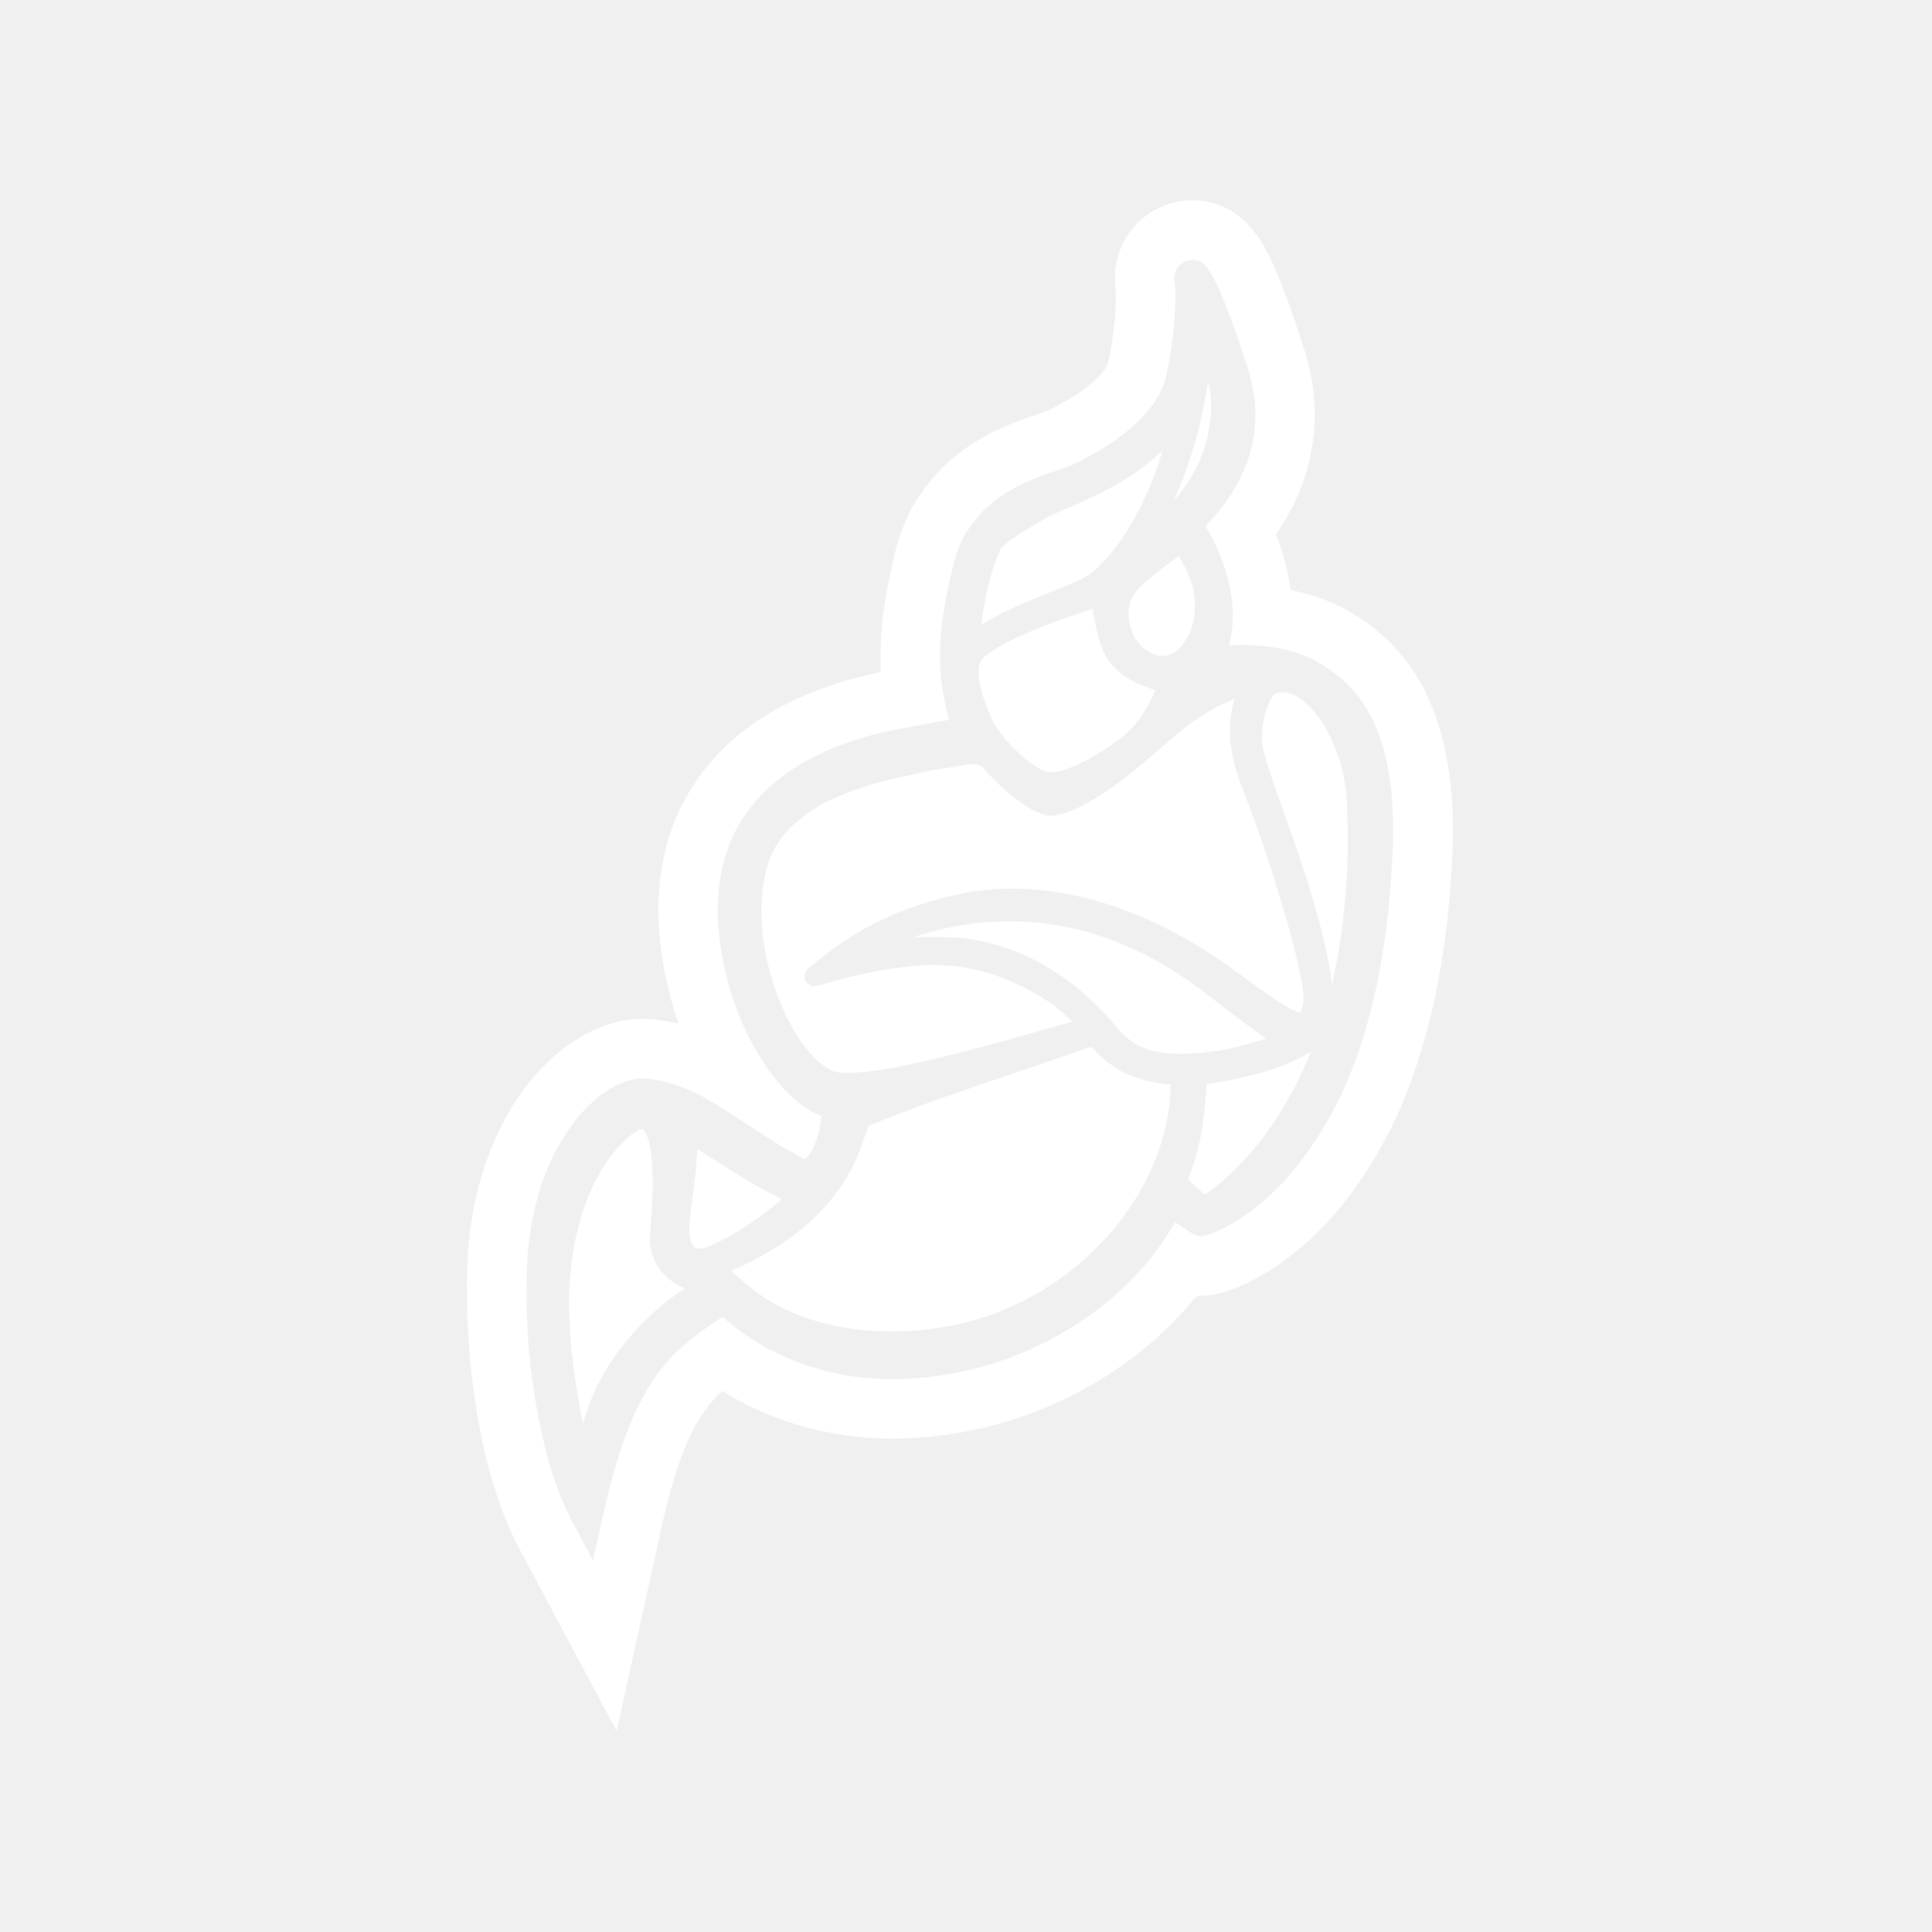
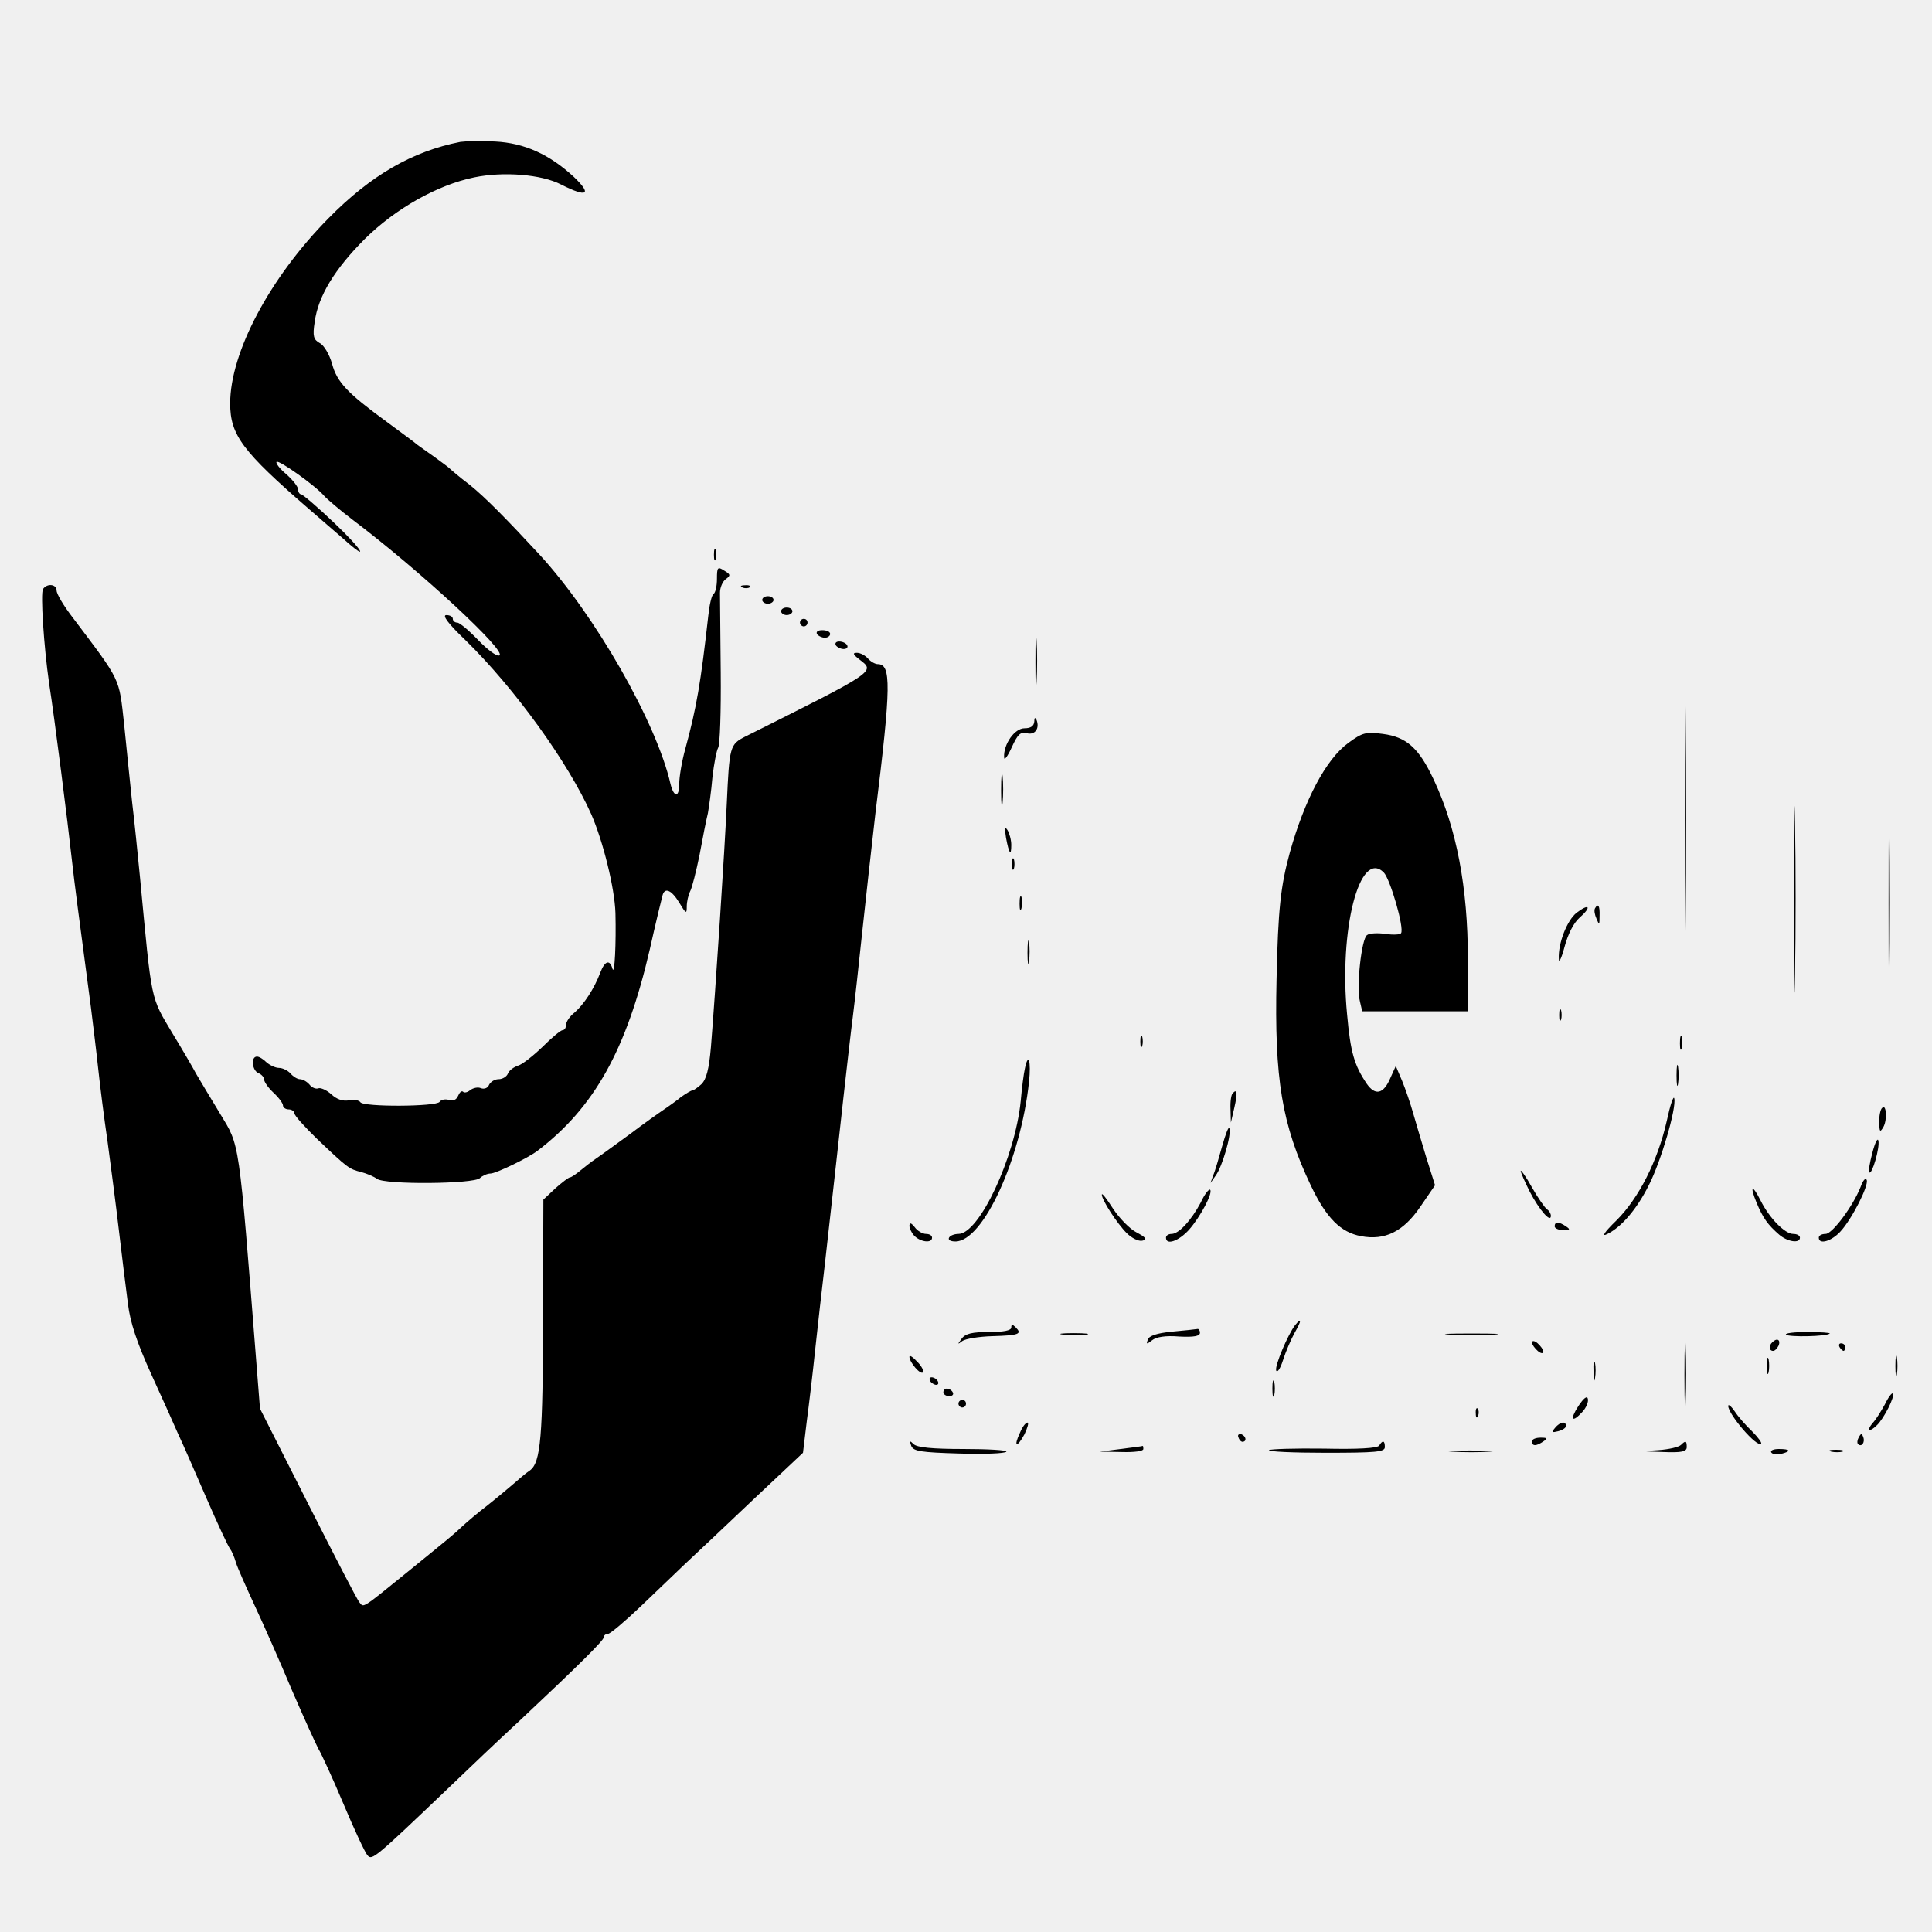
- <svg width="24" height="24" viewBox="0 0 24 24" focusable="false" role="presentation">
-   <g fill="#fff">
-     <path d="M13.016 9.59a.12.12 0 0 0 .039.004c.289 0 .937-.422 1.058-.614l.012-.015.012-.012c.043-.039.16-.254.218-.379-.617-.187-.683-.52-.746-.816a.564.564 0 0 0-.02-.094.78.78 0 0 0-.019-.101c-.918.304-1.195.476-1.347.601-.082.066-.13.254.101.774.117.261.52.62.692.652" />
-     <path d="M10.531 13.328c.543 0 1.688-.324 2.442-.539l.304-.086a.64.64 0 0 0 .043-.012c-.039-.043-.113-.105-.226-.203-.504-.34-.98-.5-1.496-.5-.114 0-.23.008-.36.024-.437.05-.8.152-.976.203a.556.556 0 0 1-.145.035.126.126 0 0 1-.117-.082.131.131 0 0 1 .04-.137h.003c.3-.254.867-.726 1.934-.937.183-.035.382-.055.59-.055.476 0 .972.098 1.472.293.676.266 1.14.605 1.512.879.203.144.375.273.527.344.04.02.059.023.067.023a.27.27 0 0 0 .043-.098c.007-.015.05-.195-.254-1.218a18.24 18.24 0 0 0-.5-1.469c-.215-.523-.164-.89-.098-1.11a2.3 2.3 0 0 0-.563.317l-.011.008a5.1 5.1 0 0 0-.305.25c-.629.566-1.102.86-1.406.875h-.016c-.265-.024-.668-.41-.832-.606a.214.214 0 0 0-.125-.035c-.05 0-.11.012-.168.024-.039.007-.082.015-.125.02a3.925 3.925 0 0 0-.496.097 13.46 13.46 0 0 0-.36.082c-.445.129-.78.281-.945.426l-.011.011c-.114.078-.38.301-.461.684v.004c-.168.707.086 1.578.425 2.078.16.234.329.379.47.402.034.004.077.008.124.008m-2.308 2.477a.644.644 0 0 1-.145-.504c.082-.973-.031-1.207-.082-1.262-.012-.016-.02-.016-.023-.016h-.008c-.094.024-.735.457-.875 1.75-.07.625.05 1.426.152 1.915.082-.29.211-.606.461-.93.234-.305.488-.543.805-.754a.759.759 0 0 1-.285-.2m.437-1.534c-.004.207-.031.398-.055.59a7.008 7.008 0 0 0-.039.316c-.015.215.032.289.051.308.012.016.031.028.07.028a.288.288 0 0 0 .106-.024c.383-.16.746-.441.922-.593-.27-.122-.68-.38-1.055-.625m5.395-6.825c-.004.008-.008.016-.012.02-.074.219.027.52.223.629.05.031.101.05.148.054h.02c.148 0 .27-.109.359-.324a.943.943 0 0 0 .023-.531 1.342 1.342 0 0 0-.175-.383c-.102.07-.305.227-.442.348a.566.566 0 0 0-.144.187m-.461-.355c.457-.41.73-1.09.847-1.492-.394.379-.879.586-1.187.718A3.02 3.02 0 0 0 13 6.43c-.02.015-.047.027-.07.043-.188.109-.47.273-.512.37v.009c-.129.27-.2.675-.227.906.301-.18.606-.301.86-.403.238-.093.441-.171.543-.265m1.414-2.352c-.078.504-.2.985-.434 1.492.254-.289.403-.601.453-.949.02-.144.04-.285-.02-.543m-1.433 8.278c-.004-.004-.008-.008-.008-.012-.011.004-.03.008-.062.016l-.012.003c-.16.059-.449.157-.781.27-.402.137-.856.289-1.234.426-.485.18-.641.25-.692.273l-.031.09c-.113.348-.375 1.145-1.668 1.703.27.27.848.754 1.992.754.098 0 .203-.004.305-.012a3.522 3.522 0 0 0 2.285-1.074c.555-.574.867-1.293.875-1.98a1.823 1.823 0 0 1-.578-.145c0-.004-.242-.121-.39-.312" />
-     <path d="M17.29 10.754c-.048.89-.192 1.684-.43 2.355a4.692 4.692 0 0 1-.766 1.399c-.516.633-1.055.844-1.168.847-.078 0-.117-.027-.278-.14-.015-.008-.035-.024-.05-.035-.305.543-.778 1.011-1.375 1.363a4.263 4.263 0 0 1-2.114.59c-.828 0-1.566-.27-2.132-.774-.68.438-1.122.828-1.485 2.465l-.125.563-.27-.508a3.943 3.943 0 0 1-.304-.813 7.953 7.953 0 0 1-.25-2.191c.012-.914.285-1.508.52-1.84.269-.394.62-.637.917-.637h.055c.473.055.77.254 1.317.614l.171.113c.188.121.41.246.48.273.048-.027.161-.21.196-.484l.008-.039v-.012c-.004-.004-.004-.004-.008-.004-.367-.125-.87-.703-1.129-1.562-.246-.86-.195-1.57.149-2.117.558-.89 1.754-1.094 2.144-1.16.121-.024.246-.047.367-.067.024-.004.043-.012.06-.015a.269.269 0 0 1-.013-.04c-.007-.035-.02-.078-.03-.128-.122-.551-.06-1.012.015-1.387.086-.418.136-.668.343-.906.278-.383.758-.543 1.047-.641a2.42 2.42 0 0 0 .172-.063c.82-.394 1.078-.796 1.153-1.066.058-.223.156-.812.113-1.219a.233.233 0 0 1 .058-.187.21.21 0 0 1 .16-.07c.141 0 .258 0 .688 1.332.227.699.059 1.359-.5 1.953l-.02.023c.004.004.004.008.008.012.235.386.364.87.325 1.23a1.83 1.83 0 0 1-.04.235v.004c.047-.004.102-.008.165-.008.277 0 .675.043 1 .25.195.125.445.316.625.695.207.438.285 1.043.23 1.797m.438-2.117a2.342 2.342 0 0 0-1.633-1.293l-.059-.016-.012-.062a2.924 2.924 0 0 0-.156-.582l-.015-.047.023-.04a2.537 2.537 0 0 0 .324-2.261c-.199-.625-.355-1.024-.488-1.262-.27-.484-.637-.586-.902-.586a.971.971 0 0 0-.711.317.971.971 0 0 0-.243.757c.028.286-.046.778-.093.954-.004.011-.09.265-.746.586a1.188 1.188 0 0 0-.098.035c-.34.113-.973.324-1.39.879-.317.382-.4.77-.489 1.218a4.182 4.182 0 0 0-.098 1.036v.074l-.074.02c-1.062.234-1.828.714-2.273 1.421-.461.735-.54 1.649-.23 2.727.003.015.011.035.015.054l.047.145-.149-.024c-.054-.011-.105-.015-.16-.023a1.516 1.516 0 0 0-.137-.008c-.515 0-1.066.328-1.472.875-.313.426-.692 1.172-.707 2.336-.008.875.086 1.68.277 2.395.145.527.305.851.367.965l1.215 2.277.555-2.52c.226-1.011.445-1.394.707-1.656l.05-.05.063.038c.602.364 1.32.555 2.074.555a5.01 5.01 0 0 0 2.485-.687c.492-.29.91-.645 1.246-1.055l.043-.031.078-.004c.195-.004.469-.106.75-.274.234-.14.598-.402.957-.843a5.44 5.44 0 0 0 .887-1.622c.261-.734.422-1.593.476-2.554.063-.883-.043-1.61-.304-2.164" />
-     <path d="M16.43 8.98c-.153-.238-.344-.382-.5-.382a.181.181 0 0 0-.082.015c-.082.032-.215.41-.157.688.04.191.266.828.38 1.133.038.117.062.171.066.195a.38.38 0 0 1 .023.07c.09.27.317.965.387 1.531a8.28 8.28 0 0 0 .187-2.19 2.092 2.092 0 0 0-.304-1.06m-1.09 4.032c.164-.043.293-.082.39-.11-.199-.136-.43-.312-.742-.554-.77-.598-1.593-.903-2.449-.903-.469 0-.879.09-1.2.2.079-.004.161-.004.247-.004.098 0 .203 0 .309.007.335.024 1.195.176 1.968 1.102.157.184.325.34.805.34.168 0 .367-.02.605-.059l.067-.02m-.348.458c-.012.14-.035.41-.07.617a3.292 3.292 0 0 1-.164.566l.207.188c.2-.133.863-.637 1.32-1.777a2.191 2.191 0 0 1-.62.261c-.27.078-.532.121-.673.145" />
+ <svg xmlns="http://www.w3.org/2000/svg" version="1.0" width="512pt" height="512pt" viewBox="0 0 512 512" preserveAspectRatio="xMidYMid meet">
+   <g transform="translate(0,512) scale(0.1,-0.1)" fill="#000000" stroke="none">
+     <path d="M1220 4744 c-127 -25 -237 -88 -350 -203 -155 -157 -260 -355 -260 -490 0 -84 32 -127 210 -281 29 -25 69 -60 89 -77 73 -66 53 -31 -24 42 -43 41 -83 75 -87 75 -4 0 -8 6 -8 13 0 7 -14 25 -31 40 -18 15 -29 30 -26 33 6 6 104 -64 126 -90 8 -9 42 -38 75 -63 179 -135 413 -352 389 -360 -7 -3 -32 16 -56 41 -24 25 -49 46 -55 46 -7 0 -12 5 -12 10 0 6 -8 10 -17 10 -12 0 4 -22 50 -66 131 -128 273 -325 334 -462 31 -71 62 -195 64 -262 2 -78 -2 -168 -8 -147 -7 25 -20 21 -32 -10 -16 -43 -44 -85 -68 -106 -13 -10 -23 -25 -23 -33 0 -8 -4 -14 -9 -14 -5 0 -29 -20 -53 -44 -25 -24 -54 -47 -65 -50 -12 -4 -24 -13 -27 -21 -3 -8 -14 -15 -25 -15 -10 0 -21 -7 -25 -15 -3 -8 -12 -12 -21 -9 -8 4 -21 1 -29 -5 -7 -6 -16 -8 -19 -4 -4 3 -9 -2 -13 -11 -4 -10 -13 -15 -24 -11 -10 3 -21 1 -25 -5 -8 -13 -202 -14 -210 -1 -3 5 -17 8 -30 5 -17 -3 -33 3 -47 16 -12 11 -28 18 -34 16 -7 -3 -18 2 -24 10 -7 8 -18 14 -25 14 -7 0 -18 7 -25 15 -7 8 -21 15 -31 15 -9 0 -24 7 -33 15 -8 8 -19 15 -25 15 -17 0 -13 -37 4 -44 8 -3 15 -11 15 -17 0 -6 11 -22 25 -35 14 -13 25 -28 25 -34 0 -5 7 -10 15 -10 8 0 15 -5 15 -10 0 -6 27 -36 60 -68 82 -78 85 -80 117 -88 15 -4 34 -12 42 -18 20 -16 257 -14 273 2 6 6 19 12 28 12 14 0 99 41 124 60 151 115 236 267 298 534 16 72 32 137 34 144 6 21 24 13 44 -20 18 -30 20 -31 20 -10 0 12 4 30 9 40 5 9 16 53 25 97 8 44 18 94 22 110 3 17 9 59 12 95 4 36 11 71 15 78 5 7 8 97 7 200 -1 103 -2 198 -2 211 0 14 7 30 15 36 14 10 13 13 -4 23 -17 11 -19 9 -19 -22 0 -19 -4 -37 -9 -40 -5 -3 -11 -29 -14 -58 -20 -178 -31 -243 -61 -353 -9 -32 -16 -74 -16 -93 0 -36 -14 -36 -23 0 -37 163 -200 448 -347 608 -87 94 -144 152 -185 185 -28 21 -52 42 -55 45 -3 3 -21 16 -40 30 -19 13 -39 28 -45 32 -5 5 -41 31 -80 60 -104 76 -132 105 -145 154 -7 25 -22 50 -33 55 -16 9 -19 18 -13 56 9 68 53 140 133 220 81 80 192 143 290 163 77 16 178 8 230 -19 69 -35 83 -27 34 20 -65 60 -131 90 -209 94 -37 2 -78 1 -92 -1z" />
+     <path d="M1892 3650 c0 -14 2 -19 5 -12 2 6 2 18 0 25 -3 6 -5 1 -5 -13z" />
+     <path d="M114 3559 c-7 -12 2 -151 16 -249 15 -96 50 -373 60 -465 8 -72 18 -146 51 -395 5 -41 14 -113 19 -160 5 -47 16 -134 25 -195 8 -60 22 -166 30 -235 8 -69 19 -156 24 -195 6 -50 24 -103 61 -185 29 -63 61 -135 72 -160 12 -25 45 -101 75 -170 30 -69 58 -129 63 -135 4 -5 11 -21 15 -35 4 -14 27 -65 50 -115 23 -49 68 -151 99 -225 32 -74 64 -144 70 -155 7 -11 37 -76 66 -145 29 -69 58 -131 64 -137 12 -14 19 -8 217 181 52 50 135 129 185 175 163 153 224 214 224 222 0 5 5 9 11 9 6 0 45 33 87 73 41 39 94 90 117 112 24 22 103 97 178 168 l135 127 10 83 c6 45 16 129 22 187 6 58 18 161 26 230 28 248 33 297 49 440 9 80 20 177 25 215 5 39 16 140 25 225 9 85 25 227 35 315 42 339 42 395 6 395 -7 0 -19 7 -26 15 -7 8 -20 15 -29 15 -12 0 -11 -4 7 -18 42 -32 45 -30 -303 -204 -41 -21 -42 -26 -49 -178 -5 -116 -30 -497 -42 -645 -5 -58 -12 -85 -25 -98 -10 -9 -21 -17 -25 -17 -3 0 -16 -8 -29 -17 -12 -10 -33 -25 -45 -33 -12 -8 -53 -37 -90 -65 -37 -27 -78 -57 -90 -65 -12 -8 -31 -23 -42 -32 -12 -10 -24 -18 -27 -18 -4 0 -21 -13 -39 -29 l-32 -30 -1 -303 c0 -328 -6 -394 -35 -415 -11 -7 -30 -24 -44 -36 -14 -12 -45 -38 -69 -57 -25 -19 -54 -44 -66 -55 -23 -22 -37 -33 -144 -120 -122 -99 -117 -96 -128 -82 -6 6 -67 125 -137 263 l-127 251 -9 114 c-48 610 -44 580 -97 668 -25 41 -53 88 -63 105 -9 17 -37 65 -62 106 -60 101 -55 78 -87 415 -6 61 -15 151 -21 200 -5 50 -15 142 -21 205 -14 126 -7 112 -136 283 -24 31 -43 63 -43 72 0 17 -25 20 -36 4z" />
+     <path d="M1968 3563 c7 -3 16 -2 19 1 4 3 -2 6 -13 5 -11 0 -14 -3 -6 -6z" />
+     <path d="M2020 3530 c0 -5 7 -10 15 -10 8 0 15 5 15 10 0 6 -7 10 -15 10 -8 0 -15 -4 -15 -10z" />
+     <path d="M2070 3500 c0 -5 7 -10 15 -10 8 0 15 5 15 10 0 6 -7 10 -15 10 -8 0 -15 -4 -15 -10z" />
+     <path d="M4465 2950 c0 -300 1 -422 2 -272 2 149 2 395 0 545 -1 149 -2 27 -2 -273z" />
+     <path d="M2120 3470 c0 -5 5 -10 10 -10 6 0 10 5 10 10 0 6 -4 10 -10 10 -5 0 -10 -4 -10 -10z" />
+     <path d="M2744 3365 c0 -60 1 -84 3 -52 2 32 2 81 0 110 -2 29 -3 3 -3 -58z" />
+     <path d="M2165 3440 c3 -5 13 -10 21 -10 8 0 14 5 14 10 0 6 -9 10 -21 10 -11 0 -17 -4 -14 -10z" />
+     <path d="M2215 3410 c3 -5 13 -10 21 -10 8 0 12 5 9 10 -3 6 -13 10 -21 10 -8 0 -12 -4 -9 -10z" />
+     <path d="M2741 3208 c-1 -12 -9 -18 -26 -18 -26 0 -56 -42 -54 -77 0 -10 9 2 20 26 16 35 23 42 40 38 21 -6 35 12 26 35 -4 8 -6 6 -6 -4z" />
+     <path d="M3573 3151 c-59 -43 -116 -151 -155 -291 -24 -88 -31 -149 -35 -335 -6 -265 14 -385 91 -547 41 -86 79 -124 133 -134 63 -12 112 12 157 78 l39 57 -23 73 c-12 40 -28 93 -35 118 -7 25 -20 63 -29 85 l-17 40 -14 -31 c-18 -43 -40 -49 -63 -16 -33 49 -43 83 -52 183 -22 225 33 440 97 377 17 -17 55 -147 46 -161 -2 -4 -21 -5 -41 -2 -20 3 -43 2 -49 -3 -15 -9 -29 -139 -19 -176 l6 -26 140 0 140 0 0 139 c0 189 -30 347 -91 476 -39 83 -72 112 -134 120 -45 6 -54 4 -92 -24z" />
+     <path d="M4755 2735 c0 -220 1 -309 2 -197 2 112 2 292 0 400 -1 108 -2 17 -2 -203z" />
+     <path d="M5005 2725 c0 -220 1 -309 2 -197 2 112 2 292 0 400 -1 108 -2 17 -2 -203z" />
+     <path d="M2653 3025 c0 -38 2 -53 4 -32 2 20 2 52 0 70 -2 17 -4 1 -4 -38z" />
+     <path d="M2666 2900 c8 -43 14 -51 14 -19 0 13 -5 31 -10 39 -7 11 -8 5 -4 -20z" />
+     <path d="M2682 2830 c0 -14 2 -19 5 -12 2 6 2 18 0 25 -3 6 -5 1 -5 -13z" />
+     <path d="M2702 2725 c0 -16 2 -22 5 -12 2 9 2 23 0 30 -3 6 -5 -1 -5 -18z" />
+     <path d="M4178 2701 c-25 -20 -49 -80 -47 -122 0 -13 7 1 15 31 9 34 24 64 40 78 33 29 26 39 -8 13z" />
+     <path d="M4227 2713 c-3 -5 -1 -17 4 -28 7 -17 8 -17 8 8 1 27 -4 34 -12 20z" />
+     <path d="M2723 2595 c0 -27 2 -38 4 -22 2 15 2 37 0 50 -2 12 -4 0 -4 -28z" />
+     <path d="M4132 2430 c0 -14 2 -19 5 -12 2 6 2 18 0 25 -3 6 -5 1 -5 -13z" />
+     <path d="M3022 2360 c0 -14 2 -19 5 -12 2 6 2 18 0 25 -3 6 -5 1 -5 -13z" />
+     <path d="M4452 2355 c0 -16 2 -22 5 -12 2 9 2 23 0 30 -3 6 -5 -1 -5 -18z" />
+     <path d="M2716 2288 c-3 -13 -8 -51 -11 -86 -15 -149 -110 -352 -165 -352 -10 0 -22 -4 -25 -10 -3 -6 4 -10 17 -10 73 0 173 217 195 423 6 55 -2 80 -11 35z" />
+     <path d="M4443 2270 c0 -25 2 -35 4 -22 2 12 2 32 0 45 -2 12 -4 2 -4 -23z" />
+     <path d="M3267 2223 c-4 -3 -7 -22 -6 -42 l1 -36 9 39 c9 39 8 52 -4 39z" />
+     <path d="M4417 2149 c-24 -106 -74 -204 -133 -263 -33 -32 -41 -45 -24 -36 38 19 78 66 110 130 32 63 73 203 67 229 -2 9 -11 -18 -20 -60z" />
+     <path d="M4988 2184 c-5 -4 -8 -21 -8 -38 1 -26 2 -28 11 -13 11 19 8 63 -3 51z" />
+     <path d="M3239 2083 c-9 -32 -19 -67 -24 -78 l-7 -20 14 20 c17 23 42 108 36 125 -2 6 -10 -15 -19 -47z" />
+     <path d="M4962 2065 c-7 -26 -11 -50 -8 -52 7 -7 28 65 24 84 -2 9 -9 -5 -16 -32z" />
+     <path d="M4030 2017 c0 -4 11 -29 24 -55 25 -48 56 -84 56 -64 0 6 -5 14 -10 17 -6 4 -24 30 -40 58 -16 29 -30 48 -30 44z" />
+     <path d="M4931 1975 c-20 -51 -75 -125 -93 -125 -10 0 -18 -4 -18 -10 0 -19 33 -10 57 16 30 32 76 122 70 137 -3 7 -10 -1 -16 -18z" />
+     <path d="M3182 1933 c-25 -47 -58 -83 -77 -83 -8 0 -15 -4 -15 -10 0 -21 34 -9 61 21 30 34 64 98 56 106 -3 3 -15 -12 -25 -34z" />
+     <path d="M4655 1933 c17 -41 30 -59 60 -85 22 -19 55 -24 55 -8 0 6 -8 10 -18 10 -22 0 -63 42 -86 88 -22 44 -30 41 -11 -5z" />
+     <path d="M2920 1954 c0 -14 40 -76 66 -102 13 -13 31 -22 41 -20 14 3 11 8 -15 22 -18 9 -46 38 -63 64 -16 25 -29 42 -29 36z" />
+     <path d="M2410 1872 c0 -7 6 -20 14 -28 17 -16 46 -19 46 -4 0 6 -7 10 -16 10 -9 0 -23 8 -30 18 -9 11 -13 13 -14 4z" />
+     <path d="M4120 1870 c0 -5 10 -10 23 -10 18 0 19 2 7 10 -19 13 -30 13 -30 0z" />
+     <path d="M3432 1608 c-19 -25 -54 -107 -50 -120 3 -7 11 5 18 27 7 22 21 55 31 73 19 33 19 42 1 20z" />
+     <path d="M4464 1475 c0 -82 2 -115 3 -72 2 43 2 110 0 150 -1 40 -3 5 -3 -78z" />
+     <path d="M2680 1602 c0 -8 -20 -12 -59 -12 -44 0 -62 -4 -72 -17 -12 -16 -12 -17 1 -7 8 6 44 12 80 13 71 2 79 6 62 23 -9 9 -12 9 -12 0z" />
+     <path d="M3106 1591 c-40 -4 -61 -11 -64 -21 -5 -13 -3 -13 11 -2 11 9 36 13 72 10 39 -2 55 1 55 10 0 6 -3 11 -7 10 -5 -1 -35 -4 -67 -7z" />
+     <path d="M2818 1583 c18 -2 45 -2 60 0 15 2 0 4 -33 4 -33 0 -45 -2 -27 -4z" />
+     <path d="M3843 1583 c31 -2 83 -2 115 0 31 2 5 3 -58 3 -63 0 -89 -1 -57 -3z" />
+     <path d="M4733 1583 c8 -7 108 -5 116 3 2 2 -24 4 -59 4 -35 0 -60 -3 -57 -7z" />
+     <path d="M4060 1562 c0 -5 7 -15 15 -22 8 -7 15 -8 15 -2 0 5 -7 15 -15 22 -8 7 -15 8 -15 2z" />
+     <path d="M4697 1563 c-10 -9 -9 -23 2 -23 5 0 11 7 15 15 5 15 -5 20 -17 8z" />
+     <path d="M4875 1550 c3 -5 8 -10 11 -10 2 0 4 5 4 10 0 6 -5 10 -11 10 -5 0 -7 -4 -4 -10z" />
+     <path d="M5023 1500 c0 -25 2 -35 4 -22 2 12 2 32 0 45 -2 12 -4 2 -4 -23z" />
+     <path d="M2410 1524 c1 -15 29 -48 36 -41 3 3 -3 16 -15 28 -12 13 -21 19 -21 13z" />
+     <path d="M4682 1500 c0 -19 2 -27 5 -17 2 9 2 25 0 35 -3 9 -5 1 -5 -18z" />
+     <path d="M4223 1485 c0 -22 2 -30 4 -17 2 12 2 30 0 40 -3 9 -5 -1 -4 -23z" />
+     <path d="M2465 1460 c3 -5 11 -10 16 -10 6 0 7 5 4 10 -3 6 -11 10 -16 10 -6 0 -7 -4 -4 -10z" />
+     <path d="M3372 1440 c0 -19 2 -27 5 -17 2 9 2 25 0 35 -3 9 -5 1 -5 -18z" />
+     <path d="M2500 1430 c0 -5 7 -10 16 -10 8 0 12 5 9 10 -3 6 -10 10 -16 10 -5 0 -9 -4 -9 -10z" />
+     <path d="M4183 1394 c-24 -37 -17 -46 11 -15 10 11 16 26 14 34 -2 9 -11 2 -25 -19z" />
+     <path d="M4995 1398 c-10 -18 -24 -41 -33 -50 -17 -21 -7 -24 12 -5 19 18 49 78 42 84 -2 3 -12 -10 -21 -29z" />
+     <path d="M2540 1400 c0 -5 5 -10 10 -10 6 0 10 5 10 10 0 6 -4 10 -10 10 -5 0 -10 -4 -10 -10z" />
+     <path d="M4580 1394 c0 -22 76 -111 87 -100 3 2 -8 17 -24 33 -16 15 -37 39 -46 53 -9 13 -17 20 -17 14z" />
+     <path d="M3911 1374 c0 -11 3 -14 6 -6 3 7 2 16 -1 19 -3 4 -6 -2 -5 -13z" />
+     <path d="M2703 1323 c-18 -38 -8 -41 12 -4 8 17 12 31 8 31 -5 0 -14 -12 -20 -27z" />
+     <path d="M4121 1336 c-10 -12 -8 -13 8 -9 12 3 21 9 21 14 0 14 -16 11 -29 -5z" />
+     <path d="M3282 1311 c2 -7 7 -12 11 -12 12 1 9 15 -3 20 -7 2 -11 -2 -8 -8z" />
+     <path d="M4926 1311 c-4 -7 -5 -15 -2 -18 9 -9 19 4 14 18 -4 11 -6 11 -12 0z" />
+     <path d="M4060 1300 c0 -13 11 -13 30 0 12 8 11 10 -7 10 -13 0 -23 -4 -23 -10z" />
+     <path d="M2415 1288 c6 -14 25 -17 127 -20 66 -2 122 0 125 5 2 4 -49 7 -114 7 -82 0 -123 4 -132 13 -10 10 -11 9 -6 -5z" />
+     <path d="M3655 1289 c-5 -7 -56 -10 -146 -8 -77 1 -142 -1 -146 -4 -3 -4 64 -7 150 -7 133 0 157 2 157 15 0 18 -6 19 -15 4z" />
+     <path d="M4455 1291 c-6 -6 -32 -12 -60 -14 -48 -3 -48 -3 13 -5 49 -2 62 1 62 13 0 17 -3 18 -15 6z" />
+     <path d="M2970 1280 l-55 -7 58 -1 c32 -1 57 2 57 8 0 6 -1 9 -2 8 -2 -1 -28 -4 -58 -8z" />
+     <path d="M3848 1273 c29 -2 74 -2 100 0 26 2 2 3 -53 3 -55 0 -76 -1 -47 -3z" />
+     <path d="M4694 1271 c3 -5 15 -7 26 -4 28 7 25 13 -6 13 -14 0 -23 -4 -20 -9z" />
+     <path d="M4853 1273 c9 -2 23 -2 30 0 6 3 -1 5 -18 5 -16 0 -22 -2 -12 -5z" />
  </g>
</svg>
